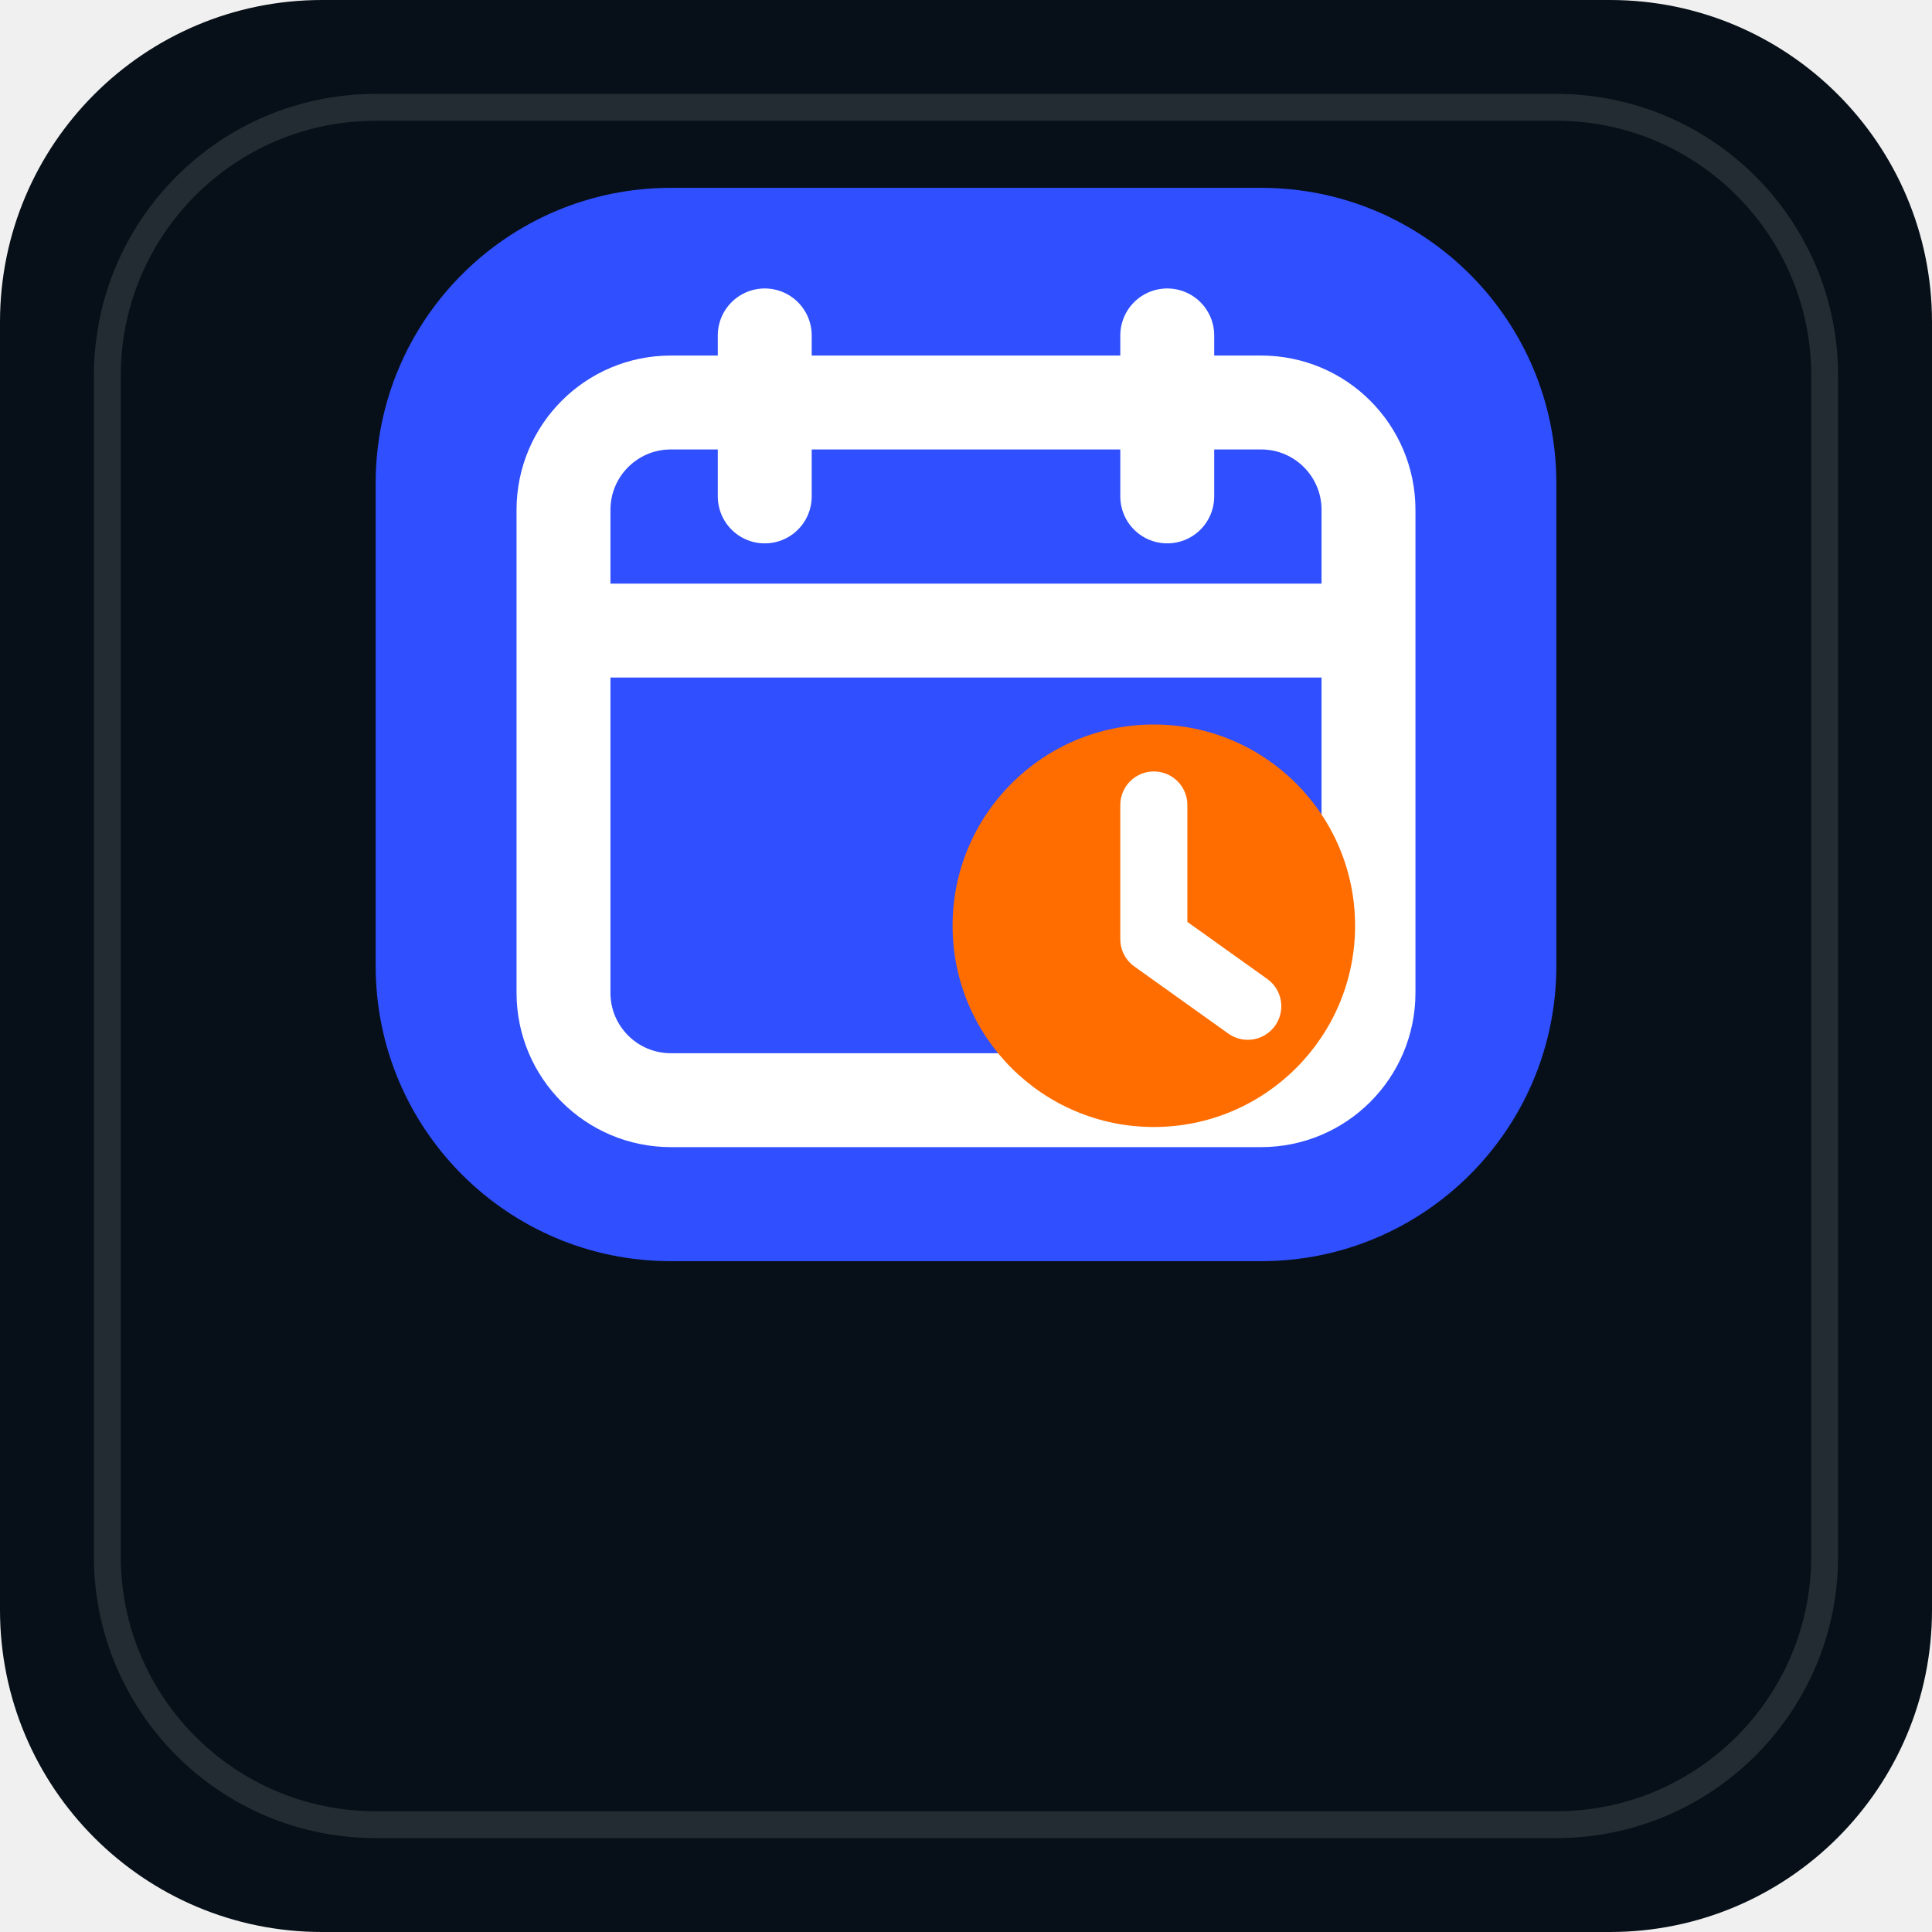
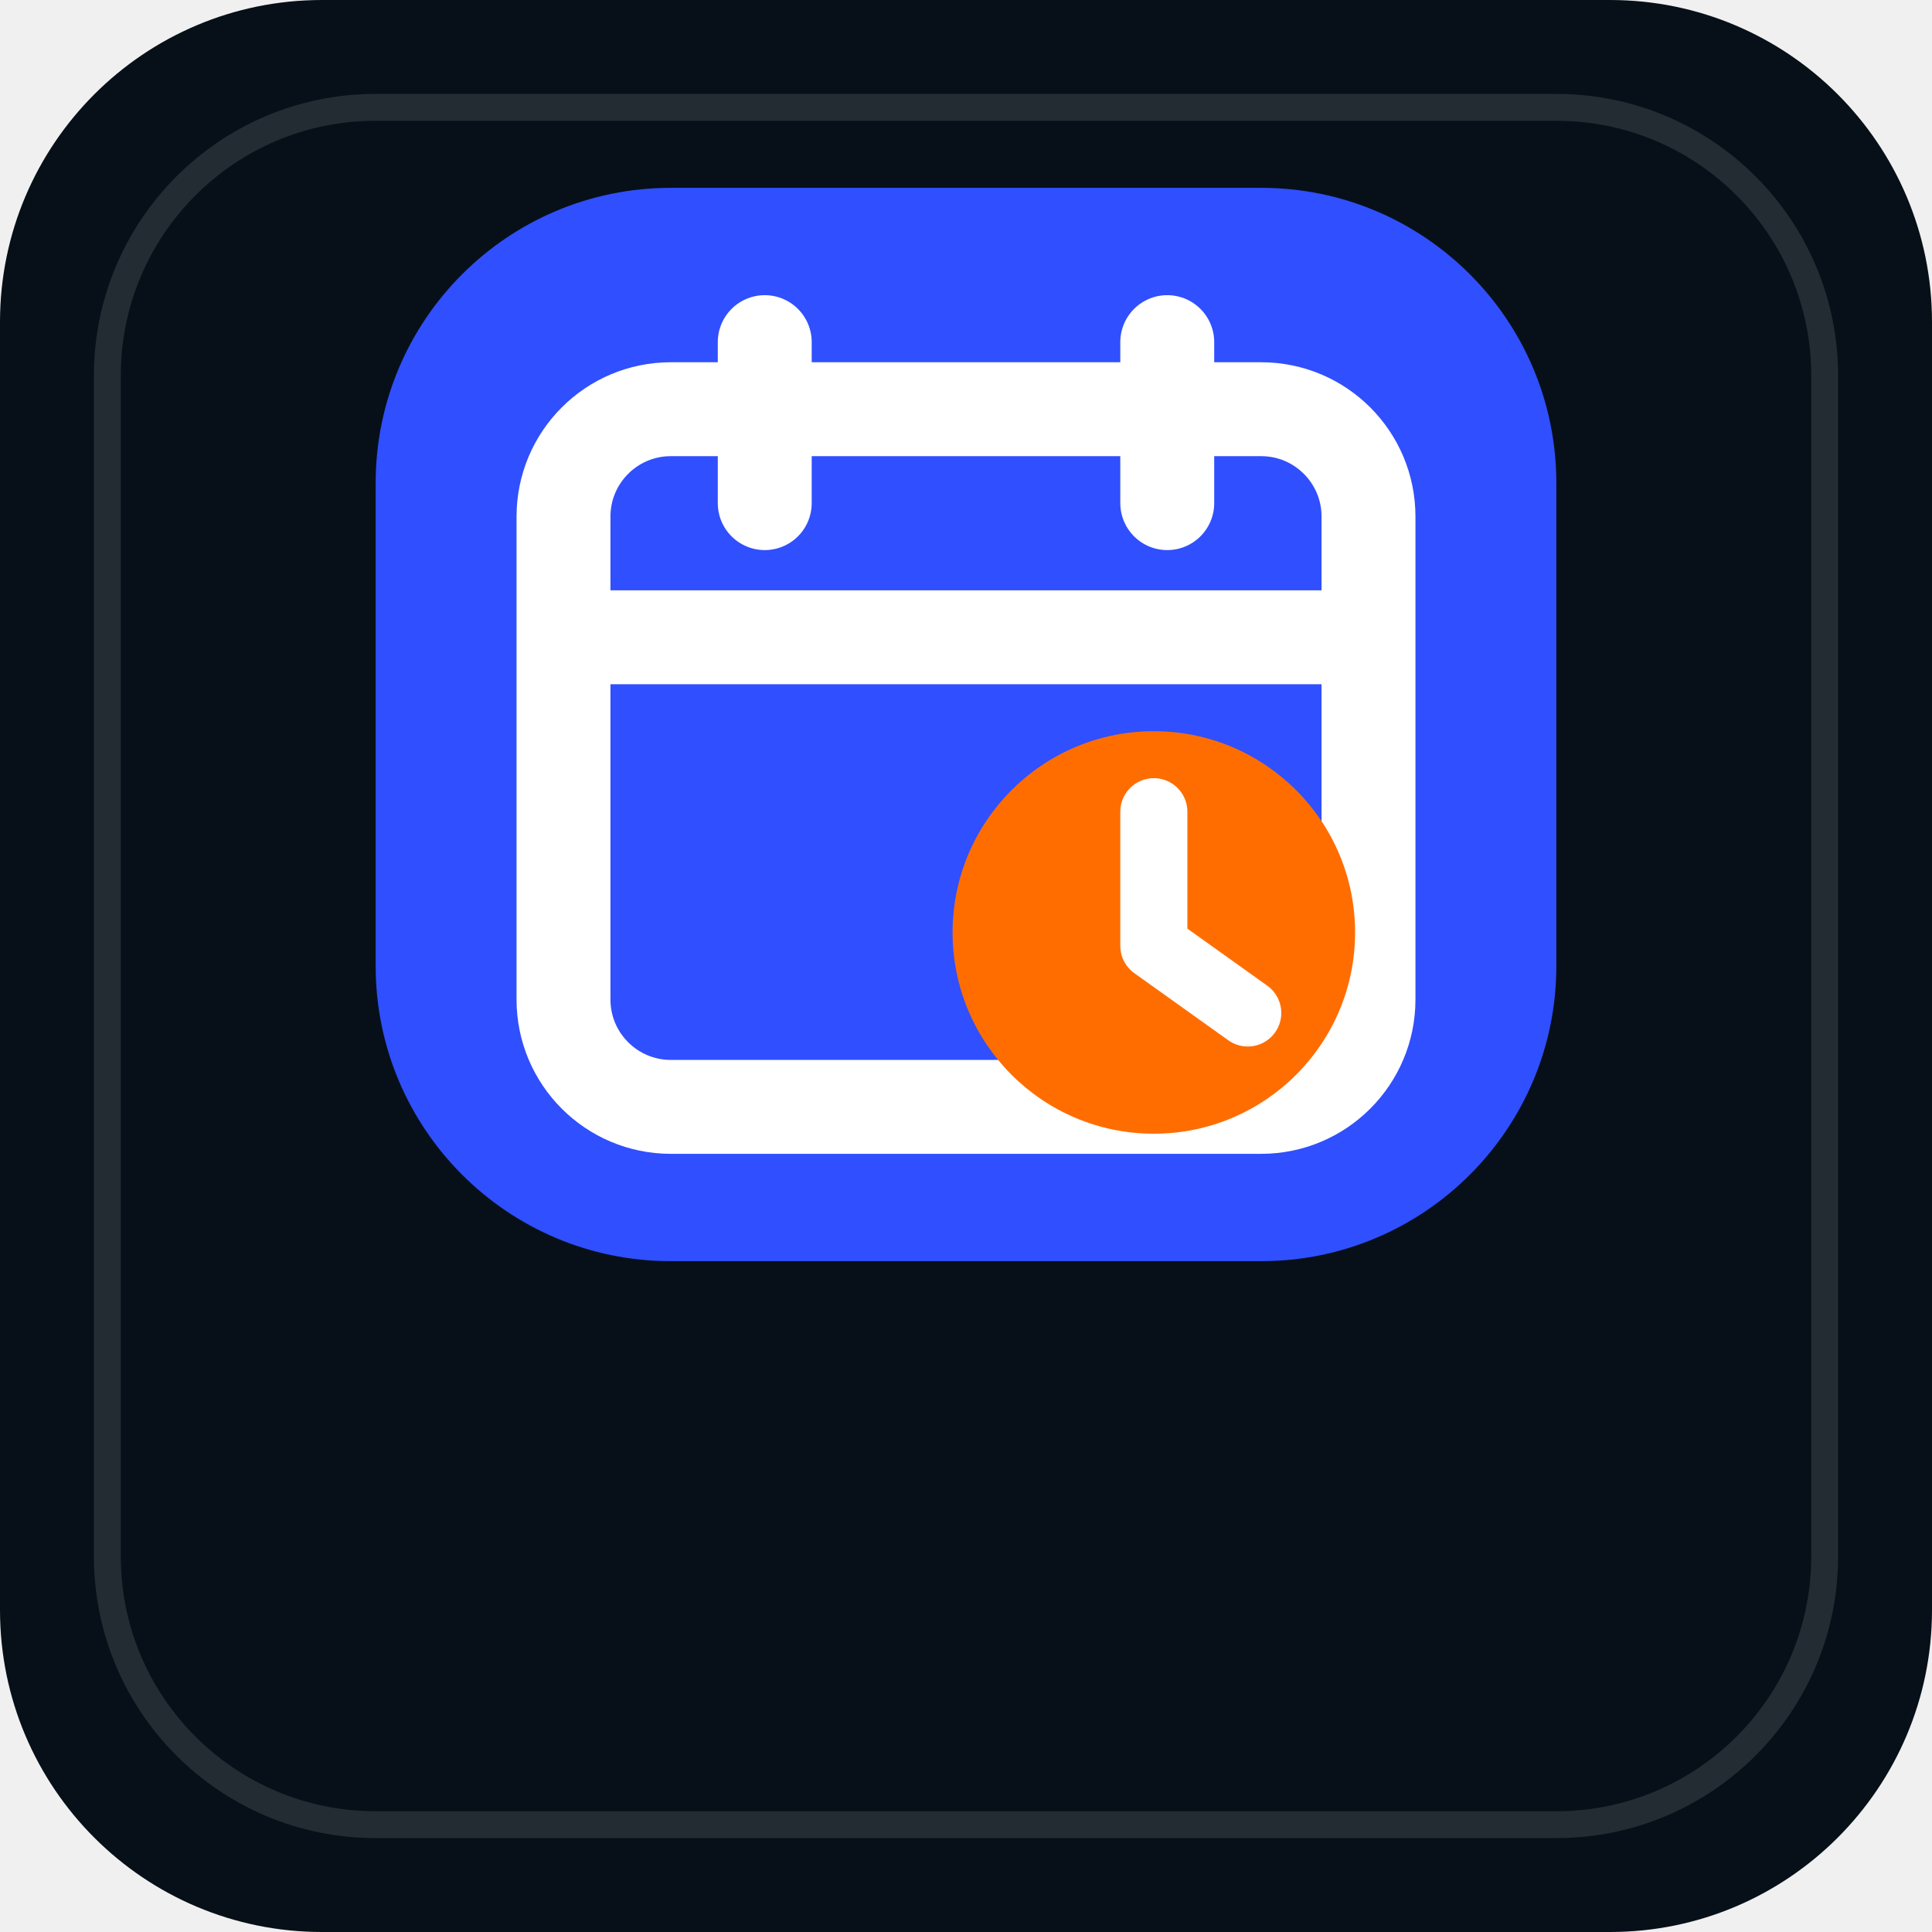
<svg xmlns="http://www.w3.org/2000/svg" width="144" height="144" viewBox="0 0 144 144">
  <rect width="144" height="144" rx="24" fill="#071018" />
  <rect x="8" y="8" width="128" height="128" rx="20" fill="none" stroke="#FFFFFF" stroke-opacity=".12" stroke-width="2" />
  <rect x="28" y="14" width="88" height="80" rx="22" fill="#304FFE" />
-   <rect x="42" y="30" width="60" height="52" rx="8" fill="none" stroke="#FFFFFF" stroke-width="7" />
-   <path d="M43 47h58M57 25v12M87 25v12" fill="none" stroke="#FFFFFF" stroke-width="7" stroke-linecap="round" />
-   <circle cx="86" cy="69" r="15" fill="#FF6D00" />
-   <path d="M86 60v10l7 5" fill="none" stroke="#FFFFFF" stroke-width="5" stroke-linecap="round" stroke-linejoin="round" />
+   <g data-source-center="72 53.5" data-glyph-center="72 54" transform="translate(0 0.5)">
+     <rect x="42" y="30" width="60" height="52" rx="8" fill="none" stroke="#FFFFFF" stroke-width="7" />
+     <path d="M43 47h58M57 25v12M87 25v12" fill="none" stroke="#FFFFFF" stroke-width="7" stroke-linecap="round" />
+     <circle cx="86" cy="69" r="15" fill="#FF6D00" />
+     <path d="M86 60v10l7 5" fill="none" stroke="#FFFFFF" stroke-width="5" stroke-linecap="round" stroke-linejoin="round" />
+   </g>
</svg>
